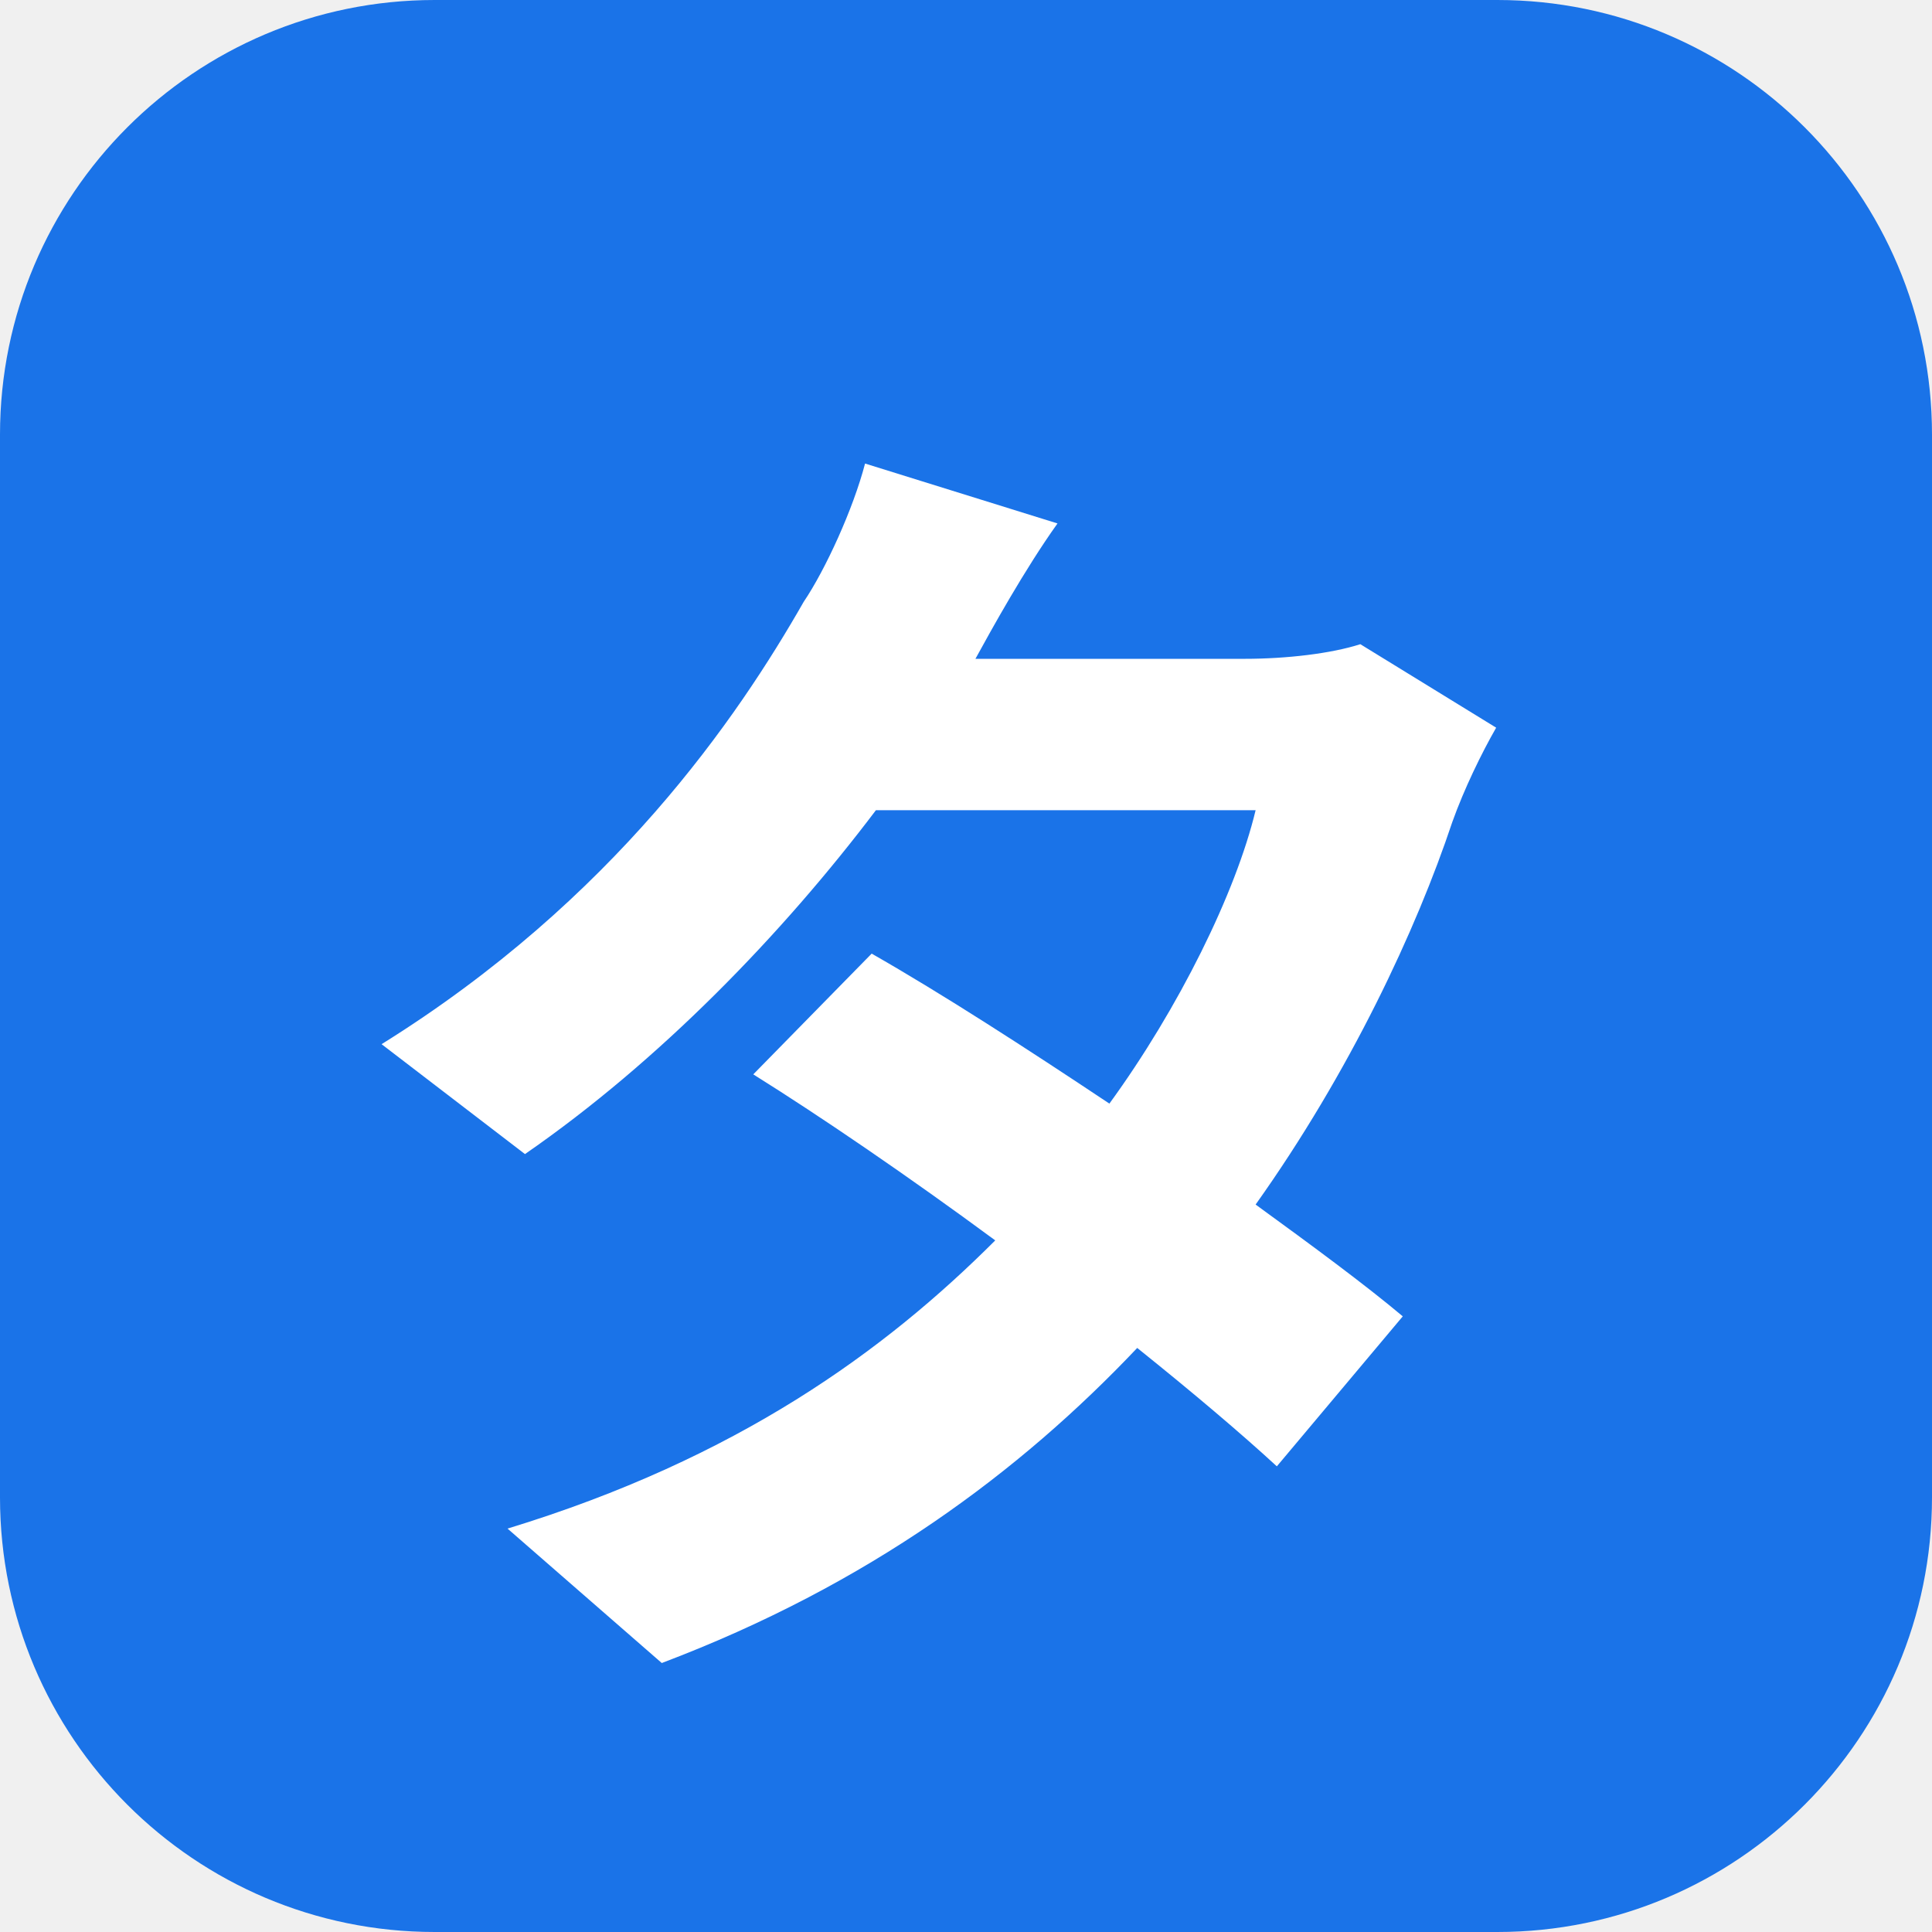
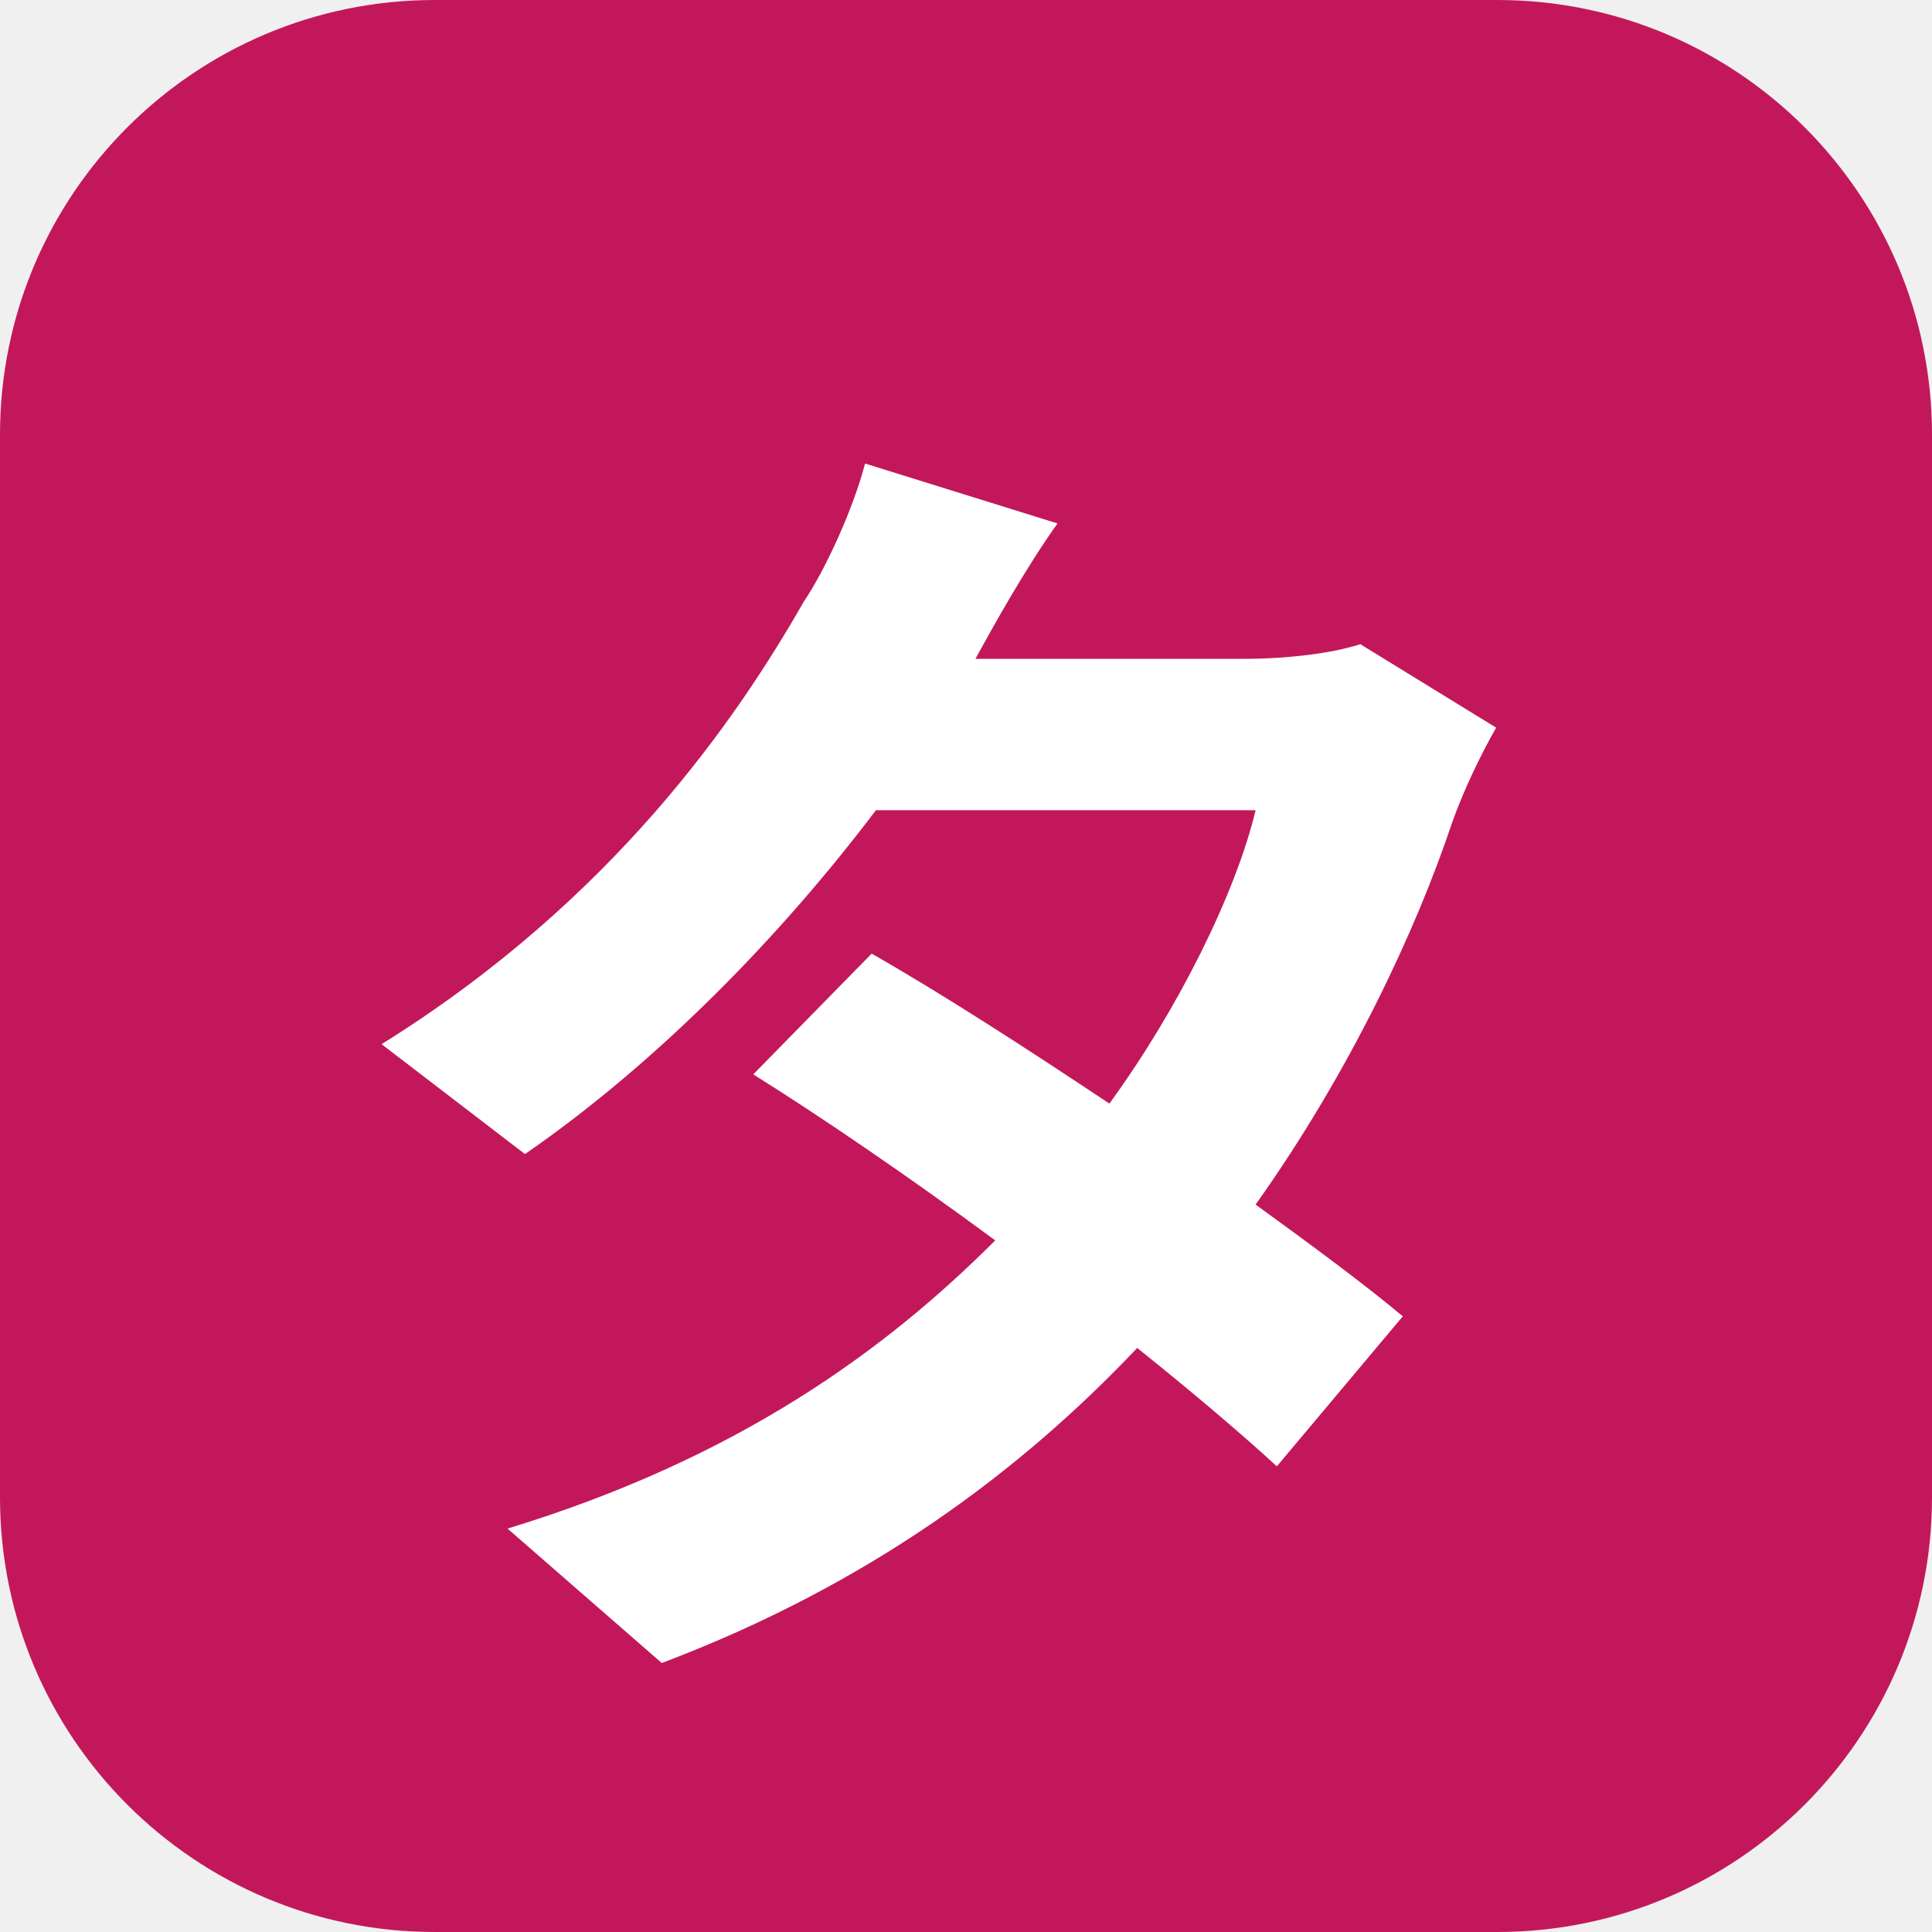
<svg xmlns="http://www.w3.org/2000/svg" viewBox="0 0 64 64" width="64" height="64">
-   <rect x="0" y="0" width="64" height="64" rx="14.4" fill="#1a73e8" />
+   <rect x="0" y="0" width="64" height="64" rx="14.4" fill="#c2185b" />
  <text x="32" y="33" font-size="44" font-weight="bold" text-anchor="middle" dominant-baseline="central" fill="#fff" font-family="'Yu Gothic','Meiryo',sans-serif">タ</text>
</svg>
